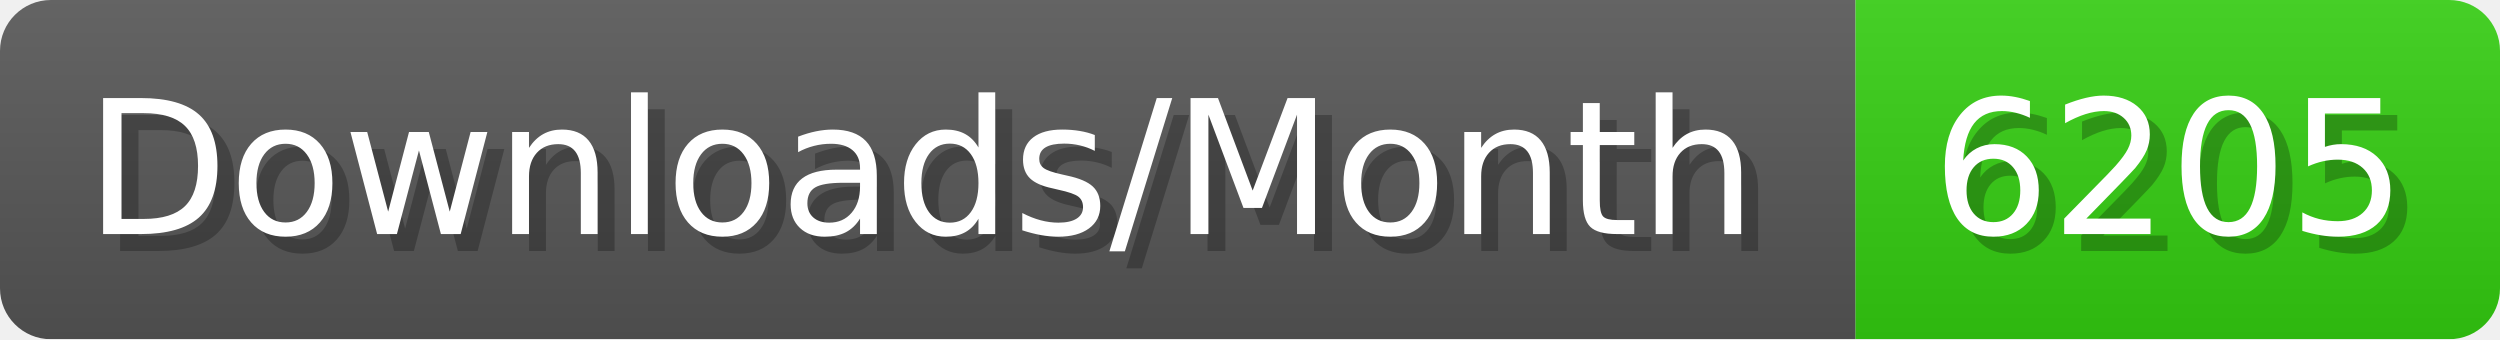
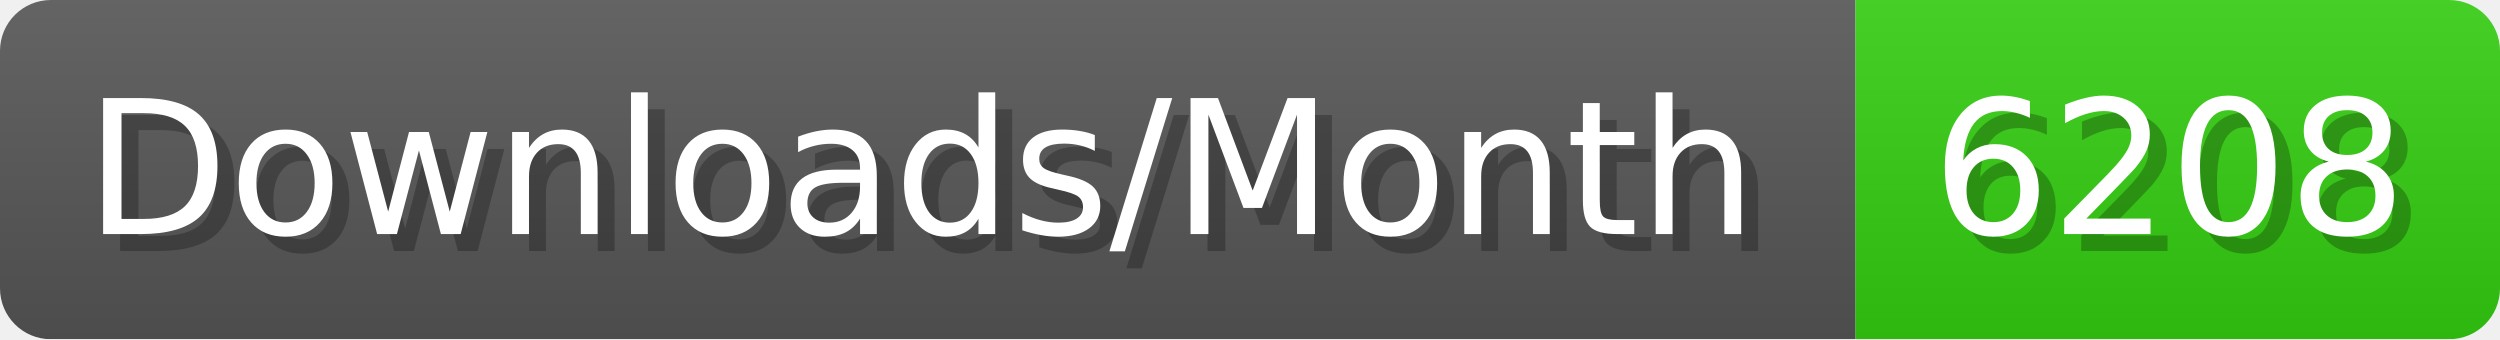
- <svg xmlns="http://www.w3.org/2000/svg" width="147.4" height="20" viewBox="0 0 1474 200" role="img" aria-label="Downloads/Month: 6205">
+ <svg xmlns="http://www.w3.org/2000/svg" width="147.4" height="20" viewBox="0 0 1474 200" role="img" aria-label="Downloads/Month: 6208">
  <linearGradient id="YlXUI" x2="0" y2="100%">
    <stop offset="0" stop-opacity=".1" stop-color="#EEE" />
    <stop offset="1" stop-opacity=".1" />
  </linearGradient>
  <mask id="JHhop">
    <rect width="1474" height="200" rx="30" fill="#FFF" />
  </mask>
  <g mask="url(#JHhop)">
    <rect width="1094" height="200" fill="#555" />
    <rect width="380" height="200" fill="#3C1" x="1094" />
    <rect width="1474" height="200" fill="url(#YlXUI)" />
  </g>
  <g aria-hidden="true" fill="#fff" text-anchor="start" font-family="Verdana,DejaVu Sans,sans-serif" font-size="110">
    <text x="60" y="148" textLength="994" fill="#000" opacity="0.25">Downloads/Month</text>
    <text x="50" y="138" textLength="994">Downloads/Month</text>
-     <text x="1149" y="148" textLength="280" fill="#000" opacity="0.25">6205</text>
-     <text x="1139" y="138" textLength="280">6205</text>
+     <text x="1149" y="148" textLength="280" fill="#000" opacity="0.25">6208</text>
+     <text x="1139" y="138" textLength="280">6208</text>
  </g>
</svg>
